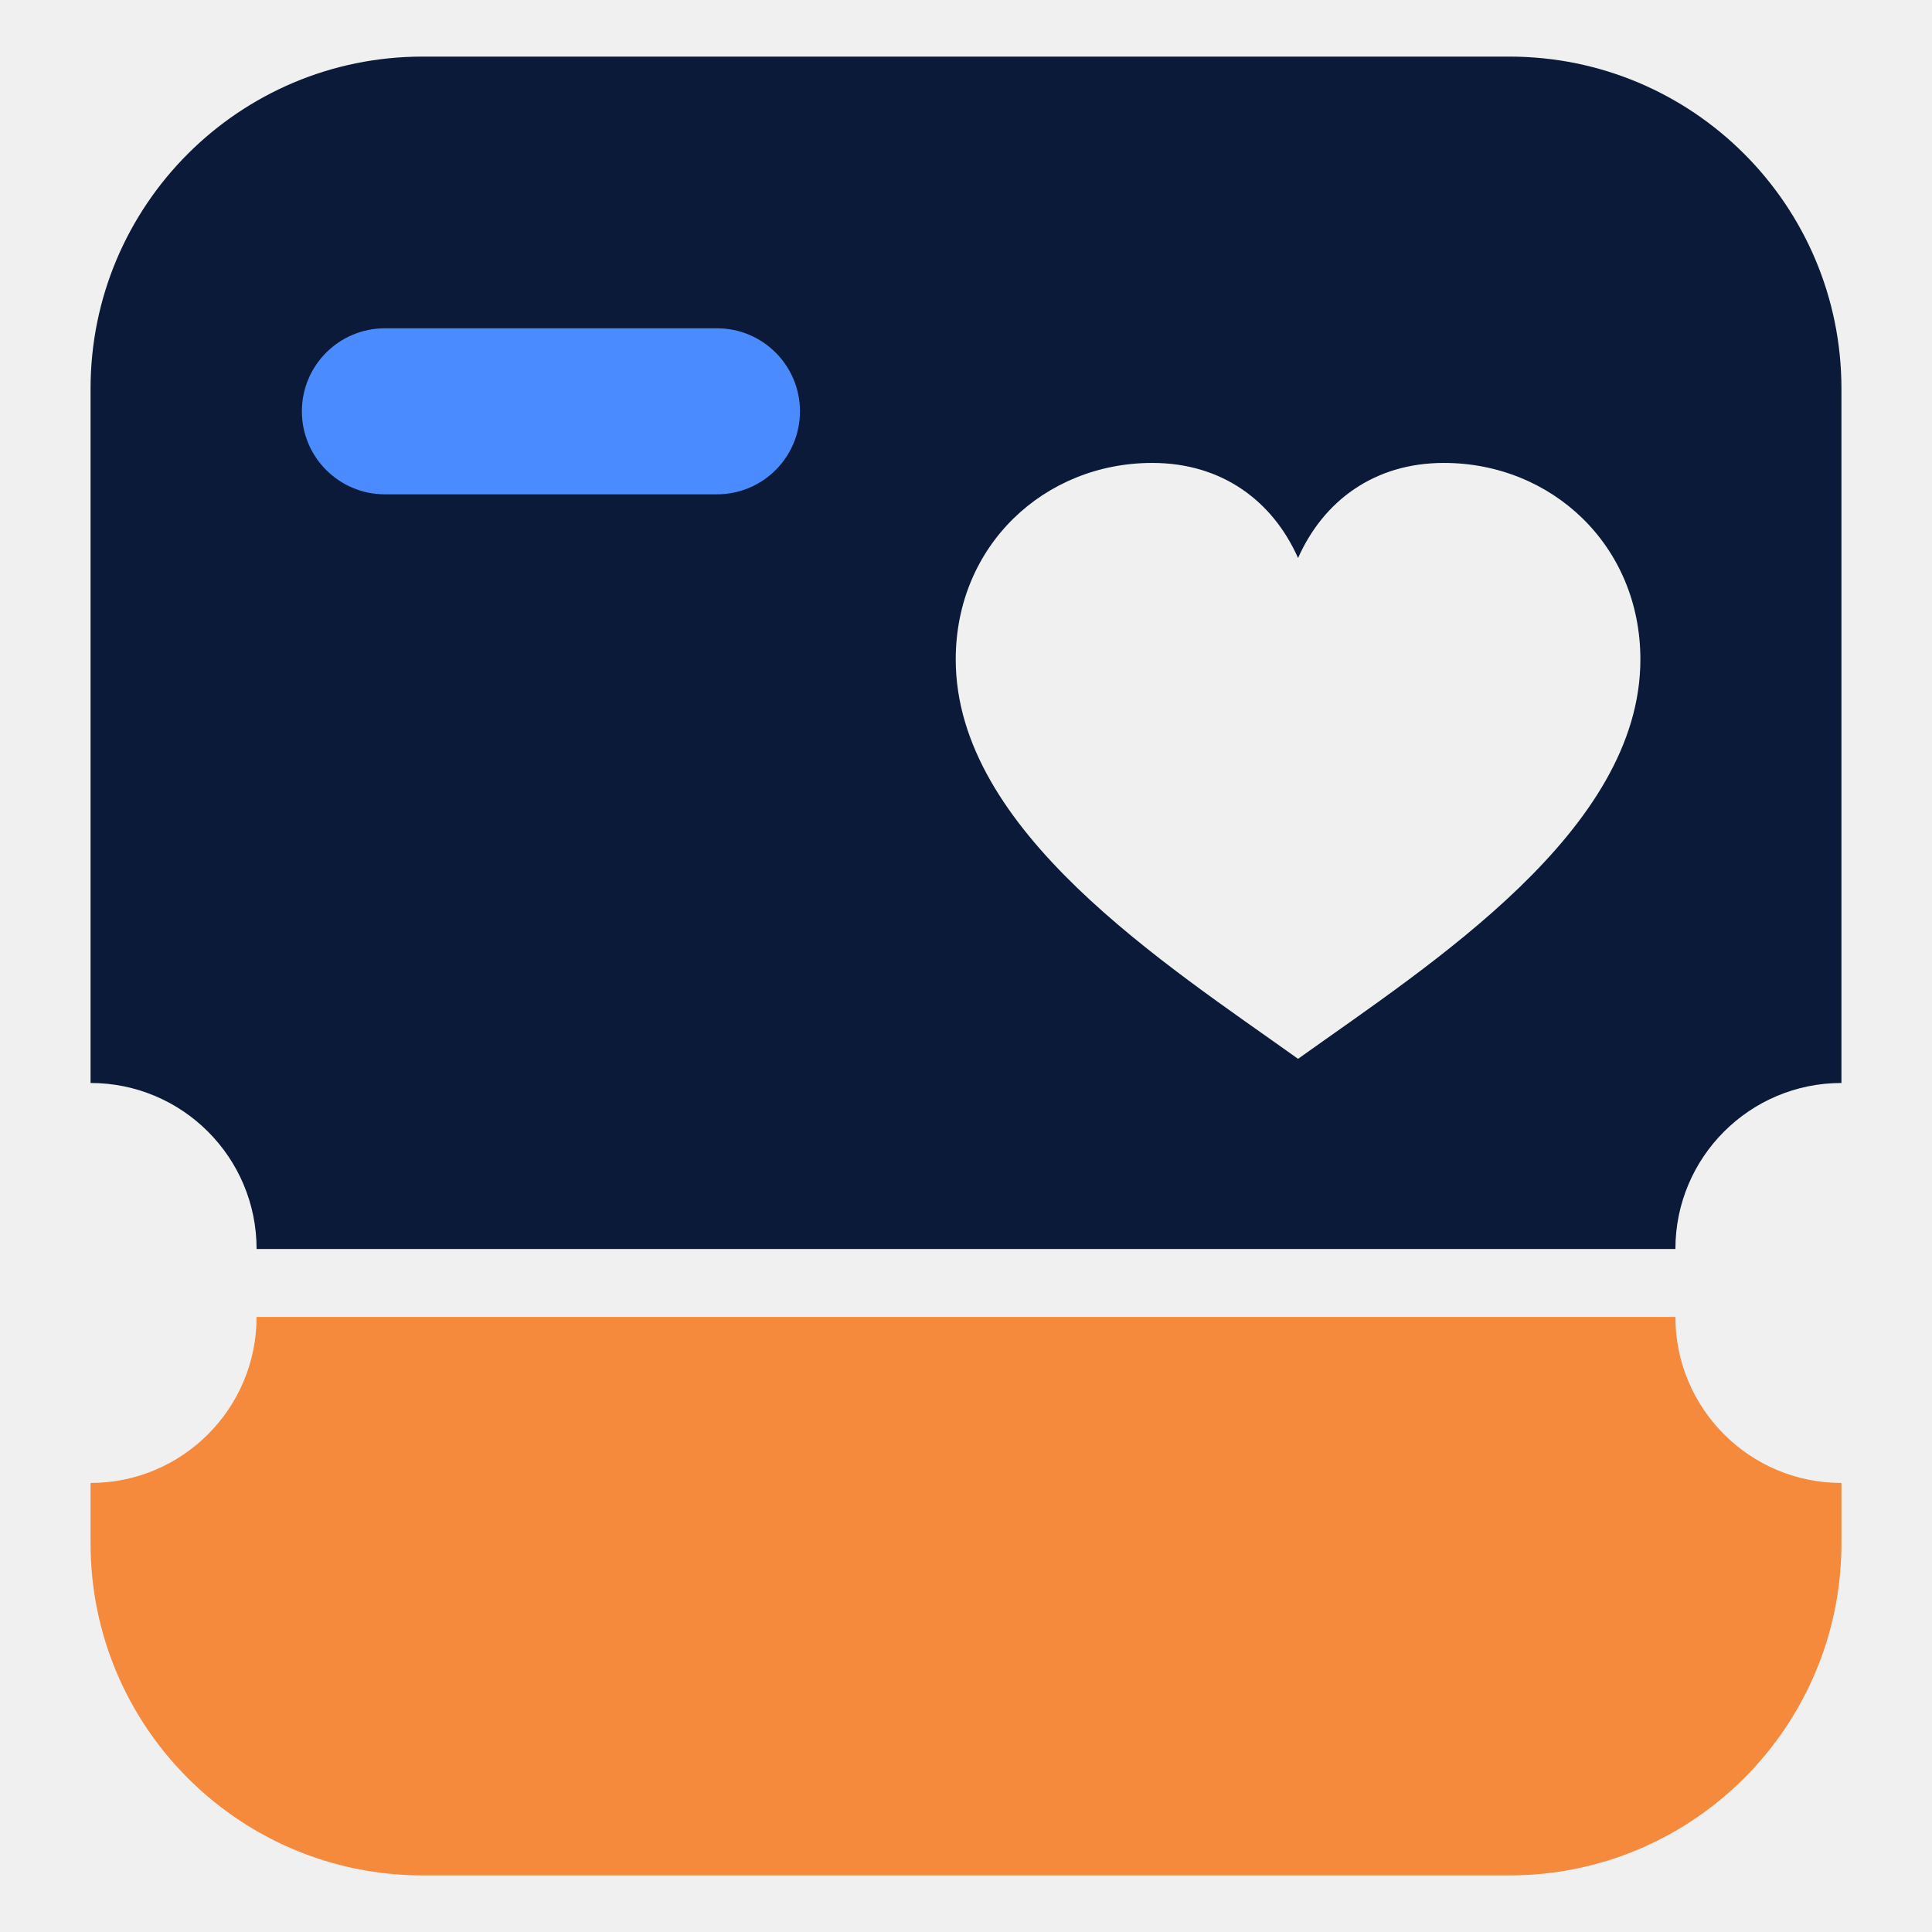
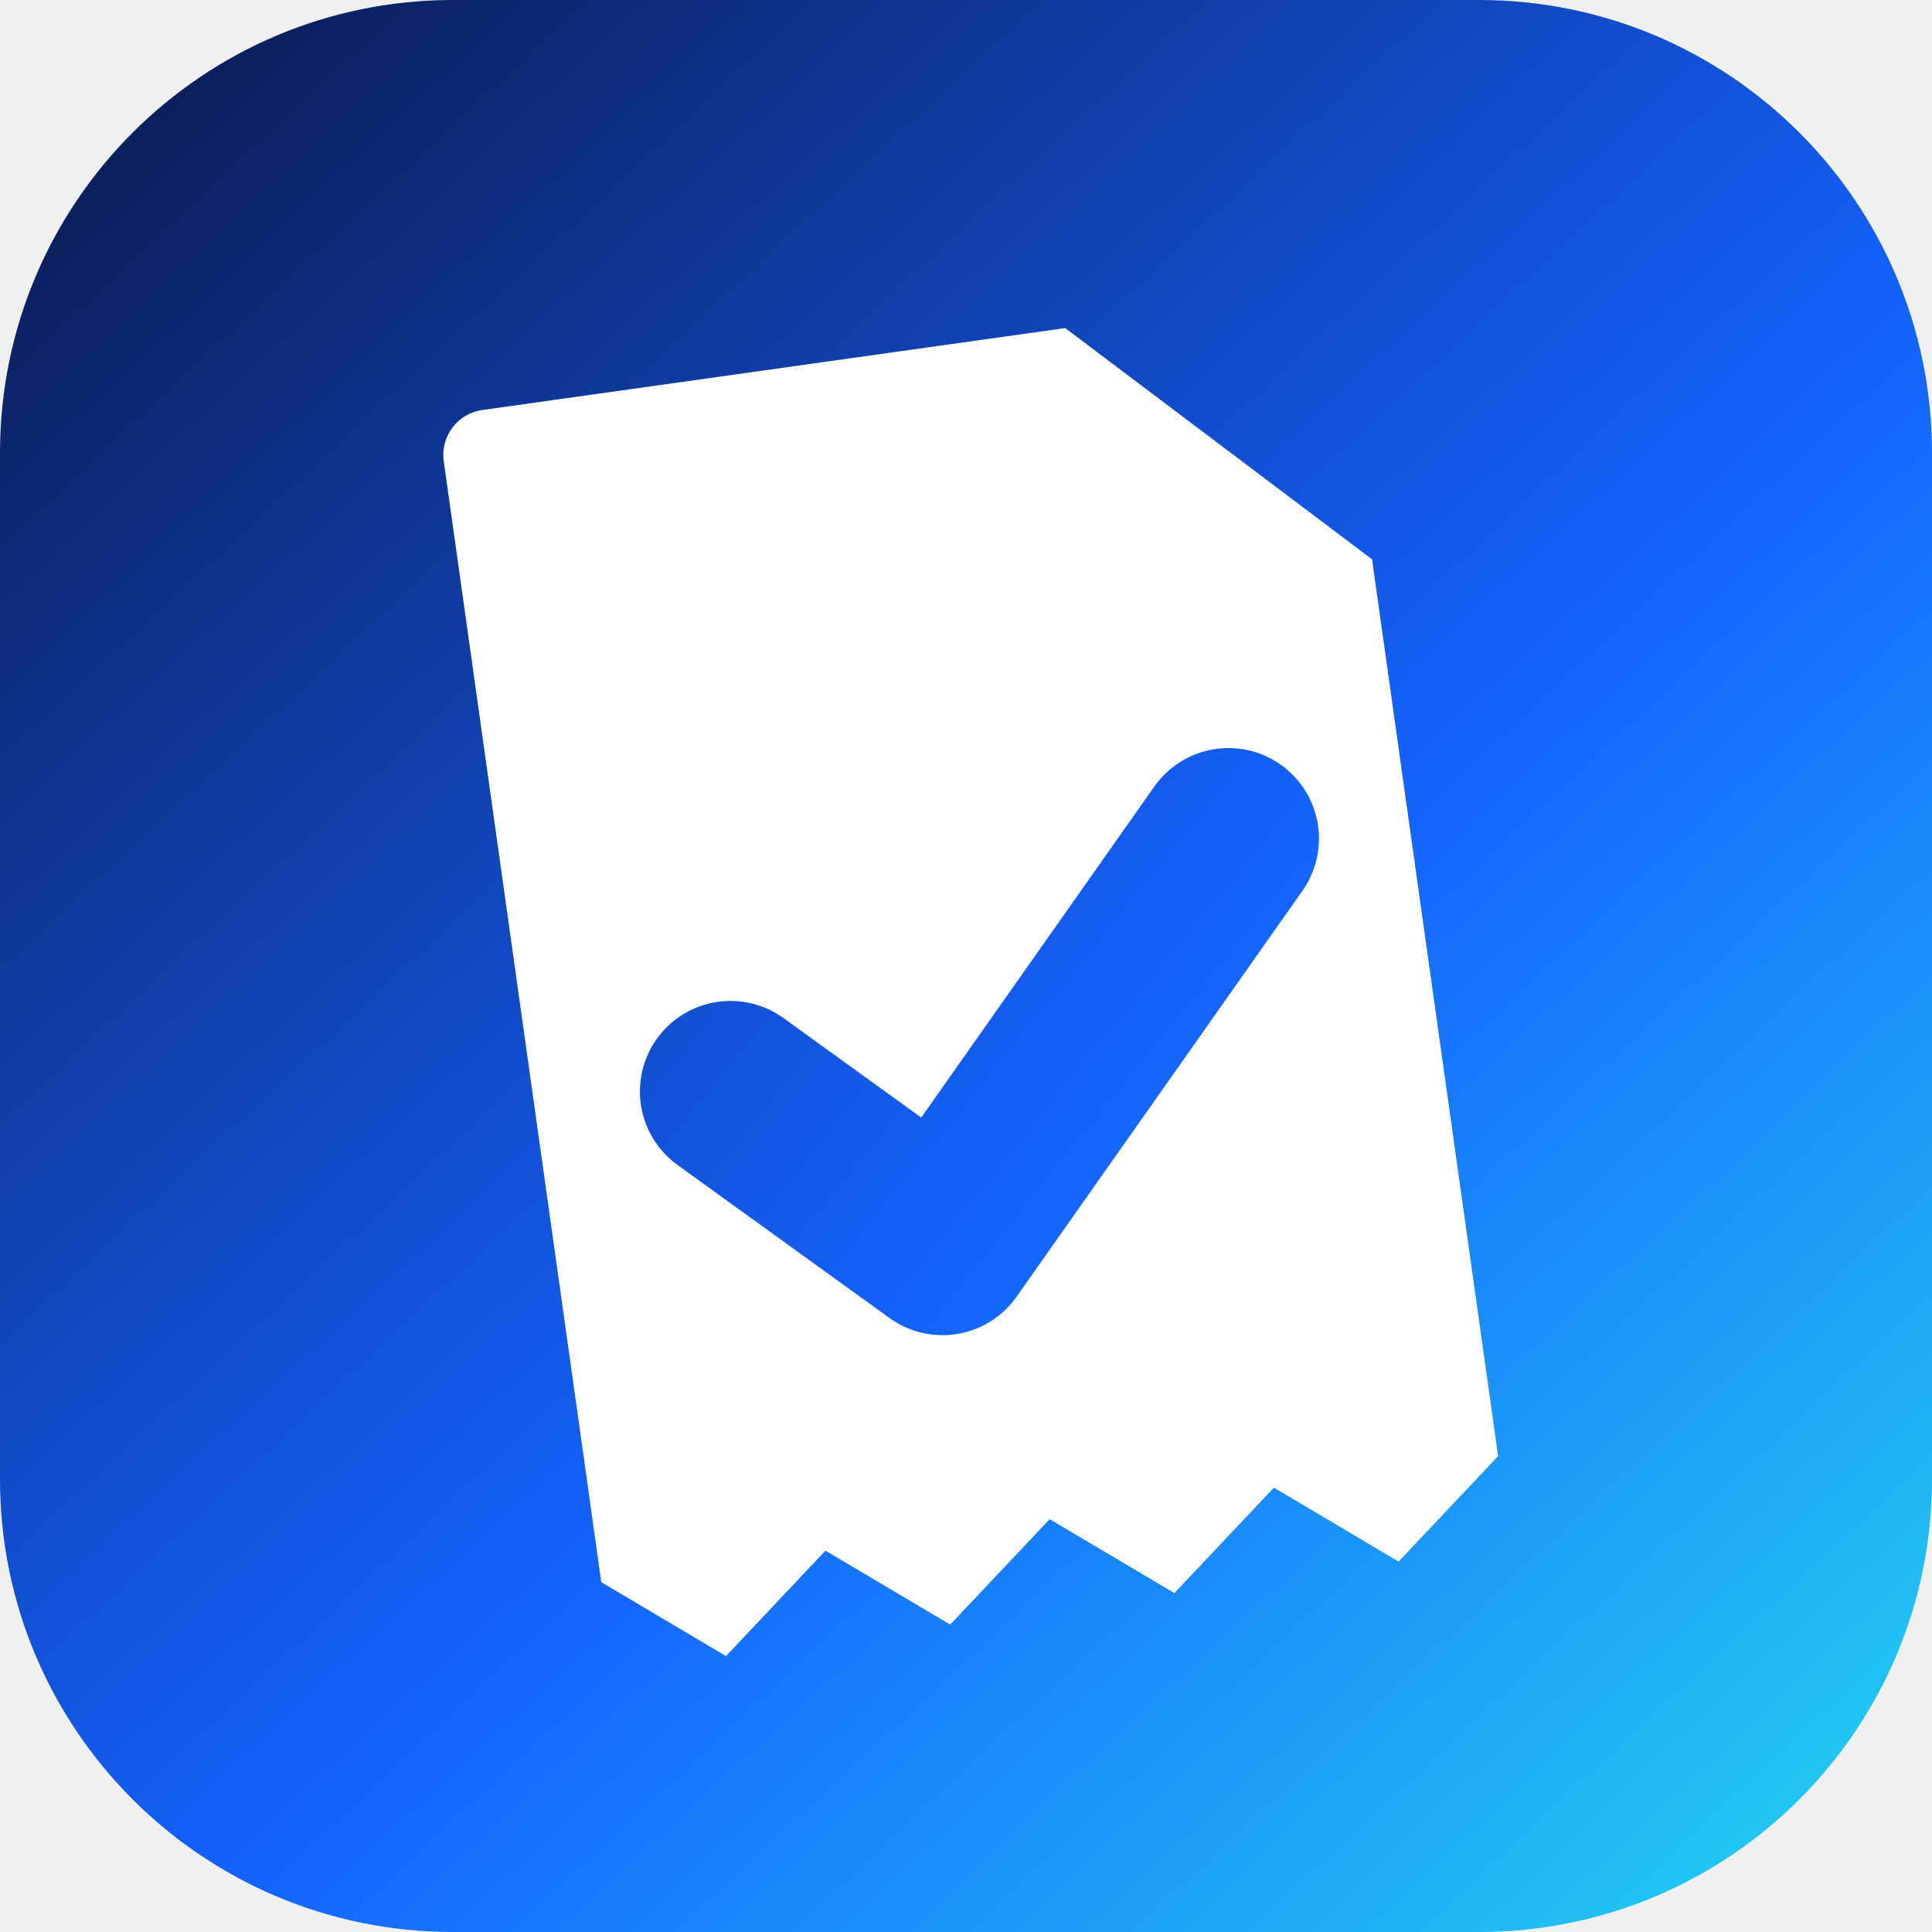
<svg xmlns="http://www.w3.org/2000/svg" viewBox="0 0 512 512" width="512" height="512" role="img" aria-label="Billkind">
-   <g transform="translate(0 -9)">
-     <path d="M112 24H400A88 88 0 0 1 488 112V296A44 44 0 0 0 444 340H68A44 44 0 0 0 24 296V112A88 88 0 0 1 112 24ZM344 289.6C308.72 264.4 253.28 229.12 253.28 183.76C253.28 153.52 276.8 131.68 305.36 131.68C323.84 131.68 337.28 141.76 344 156.88C350.72 141.76 364.16 131.68 382.64 131.68C411.2 131.68 434.72 153.52 434.72 183.76C434.72 229.12 379.28 264.4 344 289.6Z" fill="#0A1A38" fill-rule="evenodd" />
-     <rect x="80" y="96" width="132" height="44" rx="22" fill="#4A8CFF" />
-     <path transform="translate(0 18)" d="M68 340H444A44 44 0 0 0 488 384V400A88 88 0 0 1 400 488H112A88 88 0 0 1 24 400V384A44 44 0 0 0 68 340Z" fill="#F58A3C" />
+   <defs>
+     <linearGradient id="bkf" x1="40" y1="24" x2="472" y2="488" gradientUnits="userSpaceOnUse">
+       <stop offset="0" stop-color="#0B1E5B" />
+       <stop offset=".58" stop-color="#1463FF" />
+       <stop offset="1" stop-color="#22C7F2" />
+     </linearGradient>
+   </defs>
+   <rect width="512" height="512" rx="120" fill="url(#bkf)" />
+   <g transform="rotate(-8 258 259)">
+     <path d="M150 92H306L378 164V404L348 428L318 404L288 428L258 404L228 428L198 404L168 428L138 404V104A12 12 0 0 1 150 92Z" fill="#FFFFFF" />
+     <path d="M190 280L240 328L330 232" fill="none" stroke="url(#bkf)" stroke-width="48" stroke-linecap="round" stroke-linejoin="round" />
  </g>
</svg>
